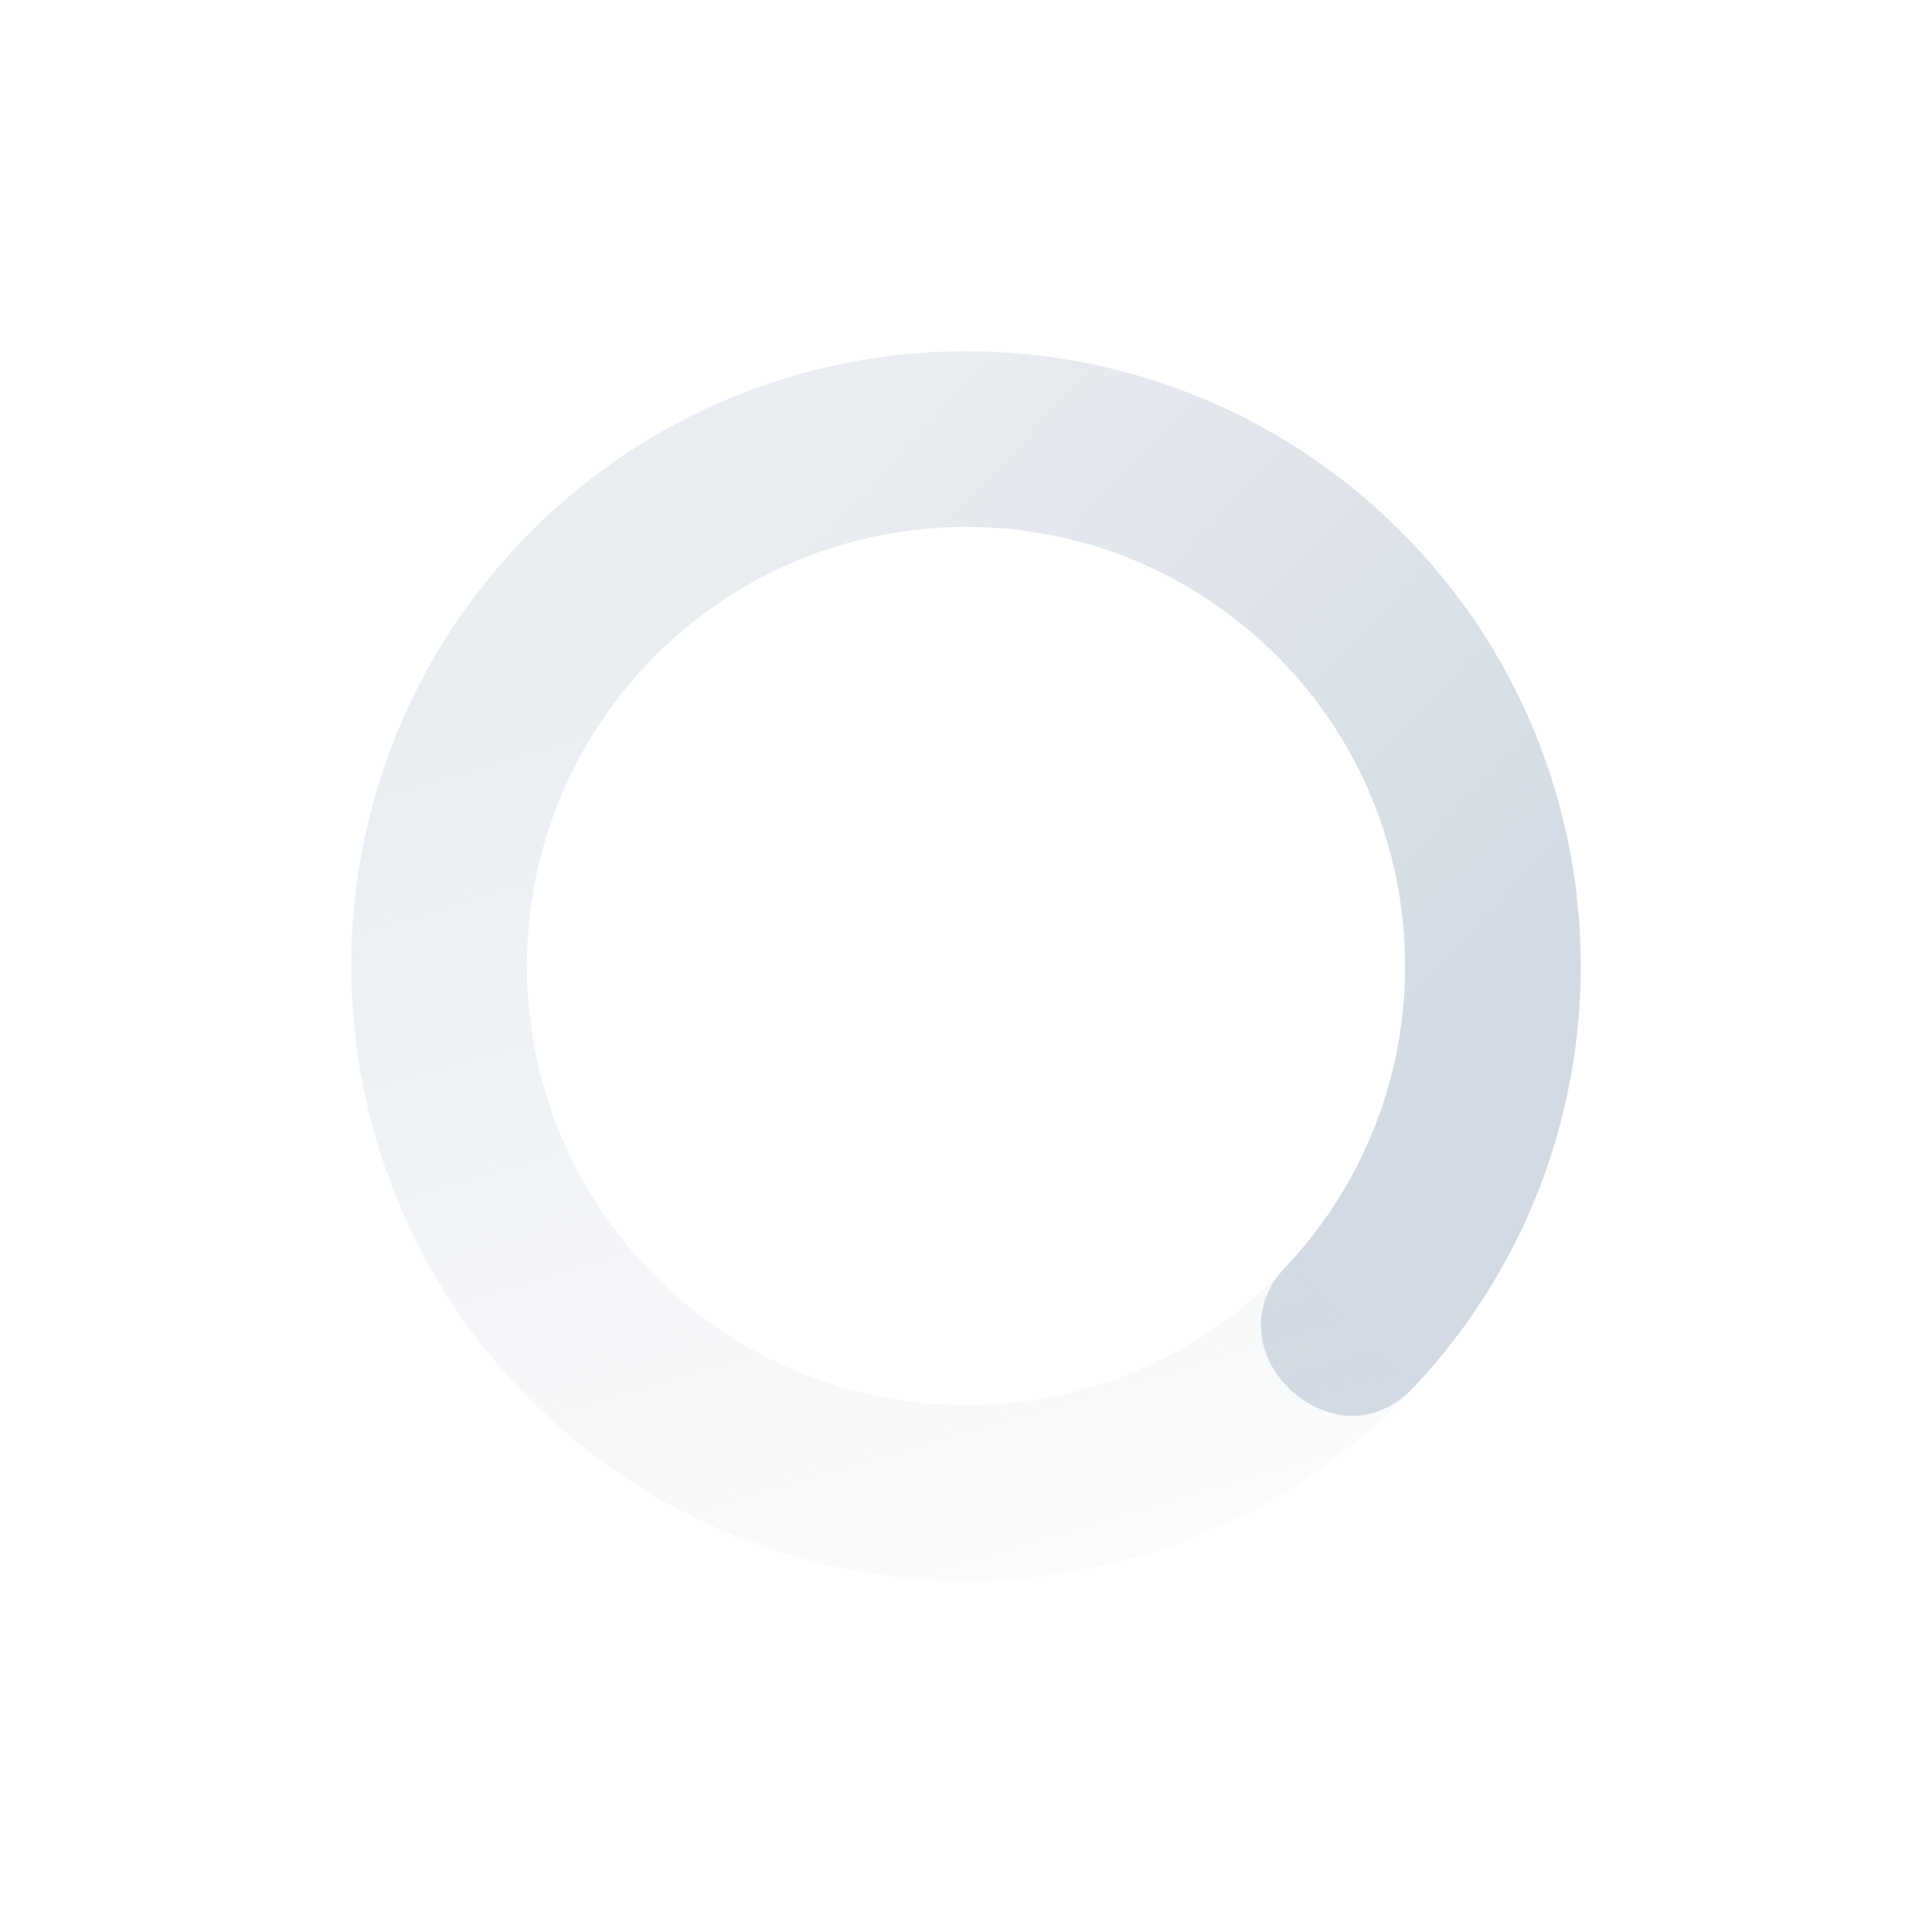
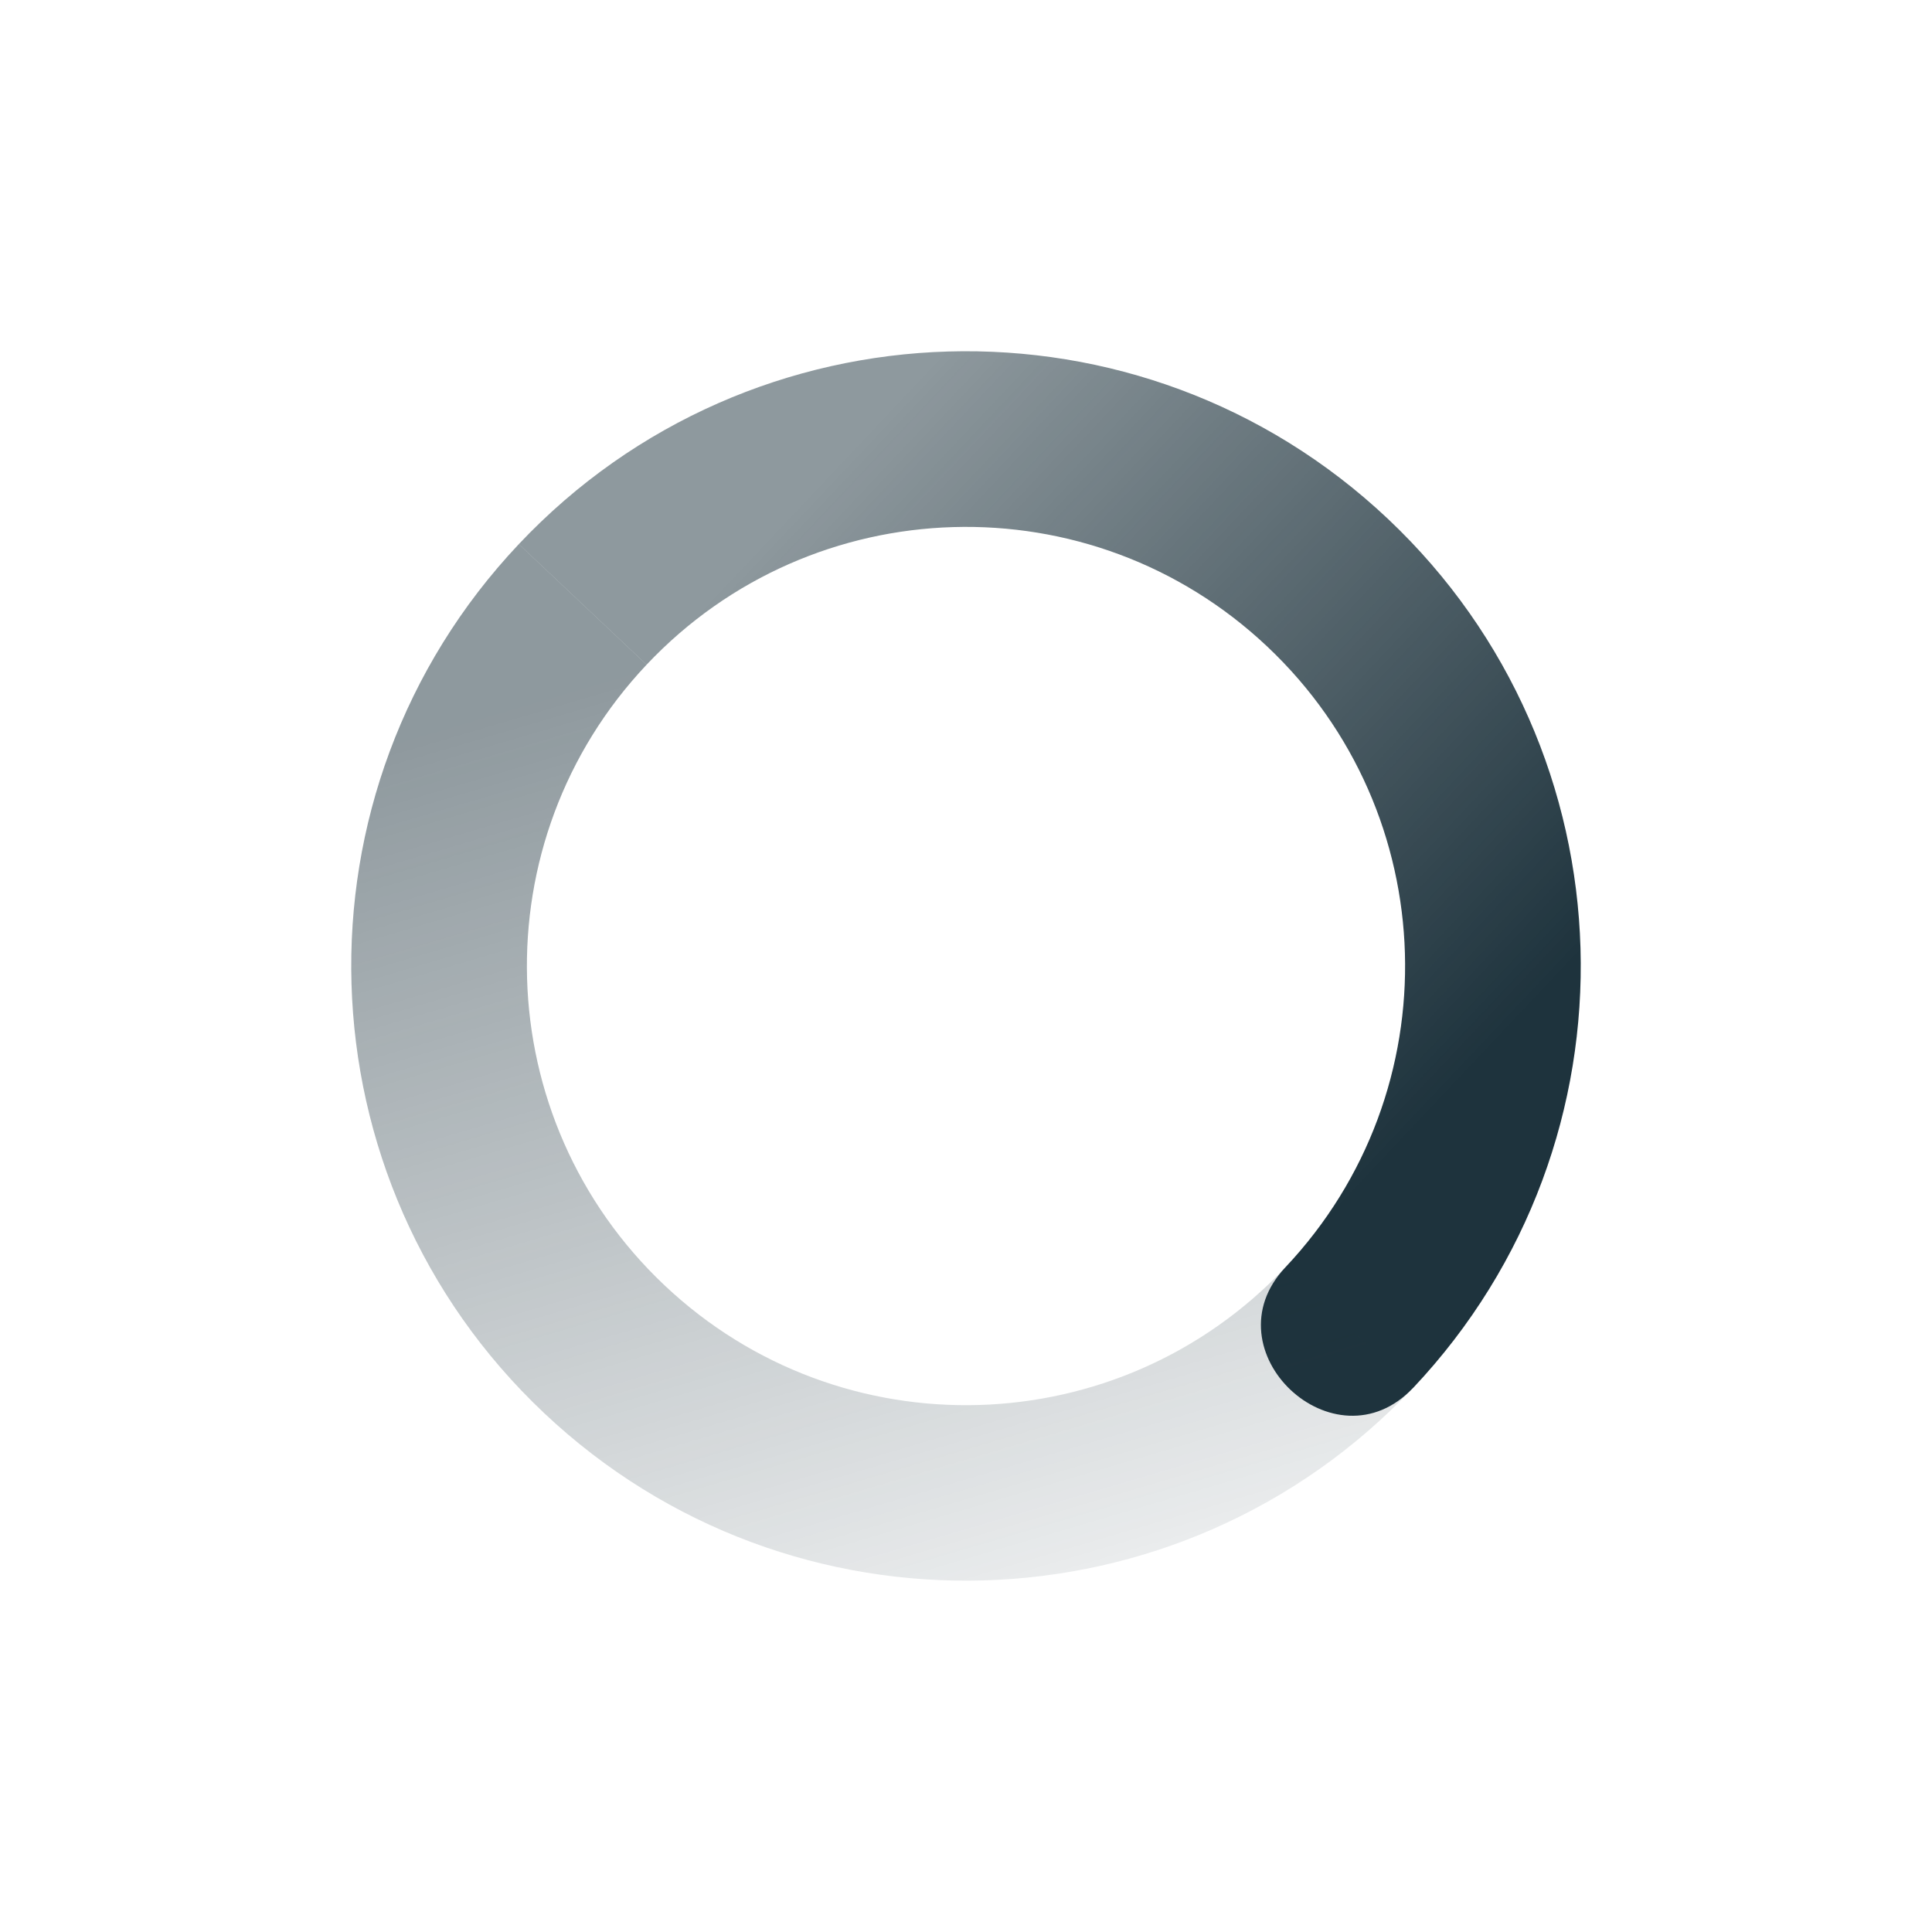
- <svg xmlns="http://www.w3.org/2000/svg" width="22" version="1.1" height="22">
-   <defs>
+ <svg xmlns="http://www.w3.org/2000/svg" width="22" version="1.1" height="22" id="svg18">
+   <defs id="defs12">
    <linearGradient id="linearGradient3605" y2="5" gradientUnits="userSpaceOnUse" x2="19" gradientTransform="matrix(.72739 .68622 .68622 -.72739 -5.9636 11.494)" y1="12" x1="7">
-       <stop stop-color="#d3dae3" stop-opacity=".5" offset="0" />
-       <stop stop-color="#d3dae3" stop-opacity="0" offset="1" />
+       <stop stop-color="#d3dae3" stop-opacity=".5" offset="0" id="stop2" style="stop-color:#1e333d;stop-opacity:0.502" />
+       <stop stop-color="#d3dae3" stop-opacity="0" offset="1" id="stop4" style="stop-color:#1e333d;stop-opacity:0" />
    </linearGradient>
    <linearGradient id="linearGradient3611" y2="12" gradientUnits="userSpaceOnUse" x2="17" gradientTransform="matrix(-.72739 -.68622 -.68622 .72739 27.963 10.506)" y1="12" x1="7">
-       <stop stop-color="#d3dae3" offset="0" />
-       <stop stop-opacity=".5" stop-color="#d3dae3" offset="1" />
+       <stop stop-color="#d3dae3" offset="0" id="stop7" style="stop-color:#1e333d;stop-opacity:1" />
+       <stop stop-opacity=".5" stop-color="#d3dae3" offset="1" id="stop9" style="stop-color:#1e333d;stop-opacity:0.502" />
    </linearGradient>
  </defs>
-   <path d="m16.092 15.804c2.653-2.813 2.524-7.243-0.288-9.896-2.813-2.653-7.243-2.524-9.896 0.288l1.455 1.373c1.895-2.009 5.06-2.101 7.068-0.206 2.009 1.895 2.101 5.059 0.206 7.068-0.892 0.946 0.563 2.318 1.455 1.372z" fill="url(#linearGradient3611)" />
-   <path d="m16.092 15.804-1.455-1.372c-1.895 2.009-5.059 2.101-7.068 0.206-2.009-1.896-2.101-5.061-0.206-7.069l-1.455-1.373c-2.653 2.812-2.524 7.242 0.288 9.895 2.812 2.653 7.242 2.524 9.895-0.288z" fill="url(#linearGradient3605)" />
+   <path d="m16.092 15.804c2.653-2.813 2.524-7.243-0.288-9.896-2.813-2.653-7.243-2.524-9.896 0.288l1.455 1.373c1.895-2.009 5.06-2.101 7.068-0.206 2.009 1.895 2.101 5.059 0.206 7.068-0.892 0.946 0.563 2.318 1.455 1.372z" fill="url(#linearGradient3611)" id="path14" />
+   <path d="m16.092 15.804-1.455-1.372c-1.895 2.009-5.059 2.101-7.068 0.206-2.009-1.896-2.101-5.061-0.206-7.069l-1.455-1.373c-2.653 2.812-2.524 7.242 0.288 9.895 2.812 2.653 7.242 2.524 9.895-0.288z" fill="url(#linearGradient3605)" id="path16" />
</svg>
